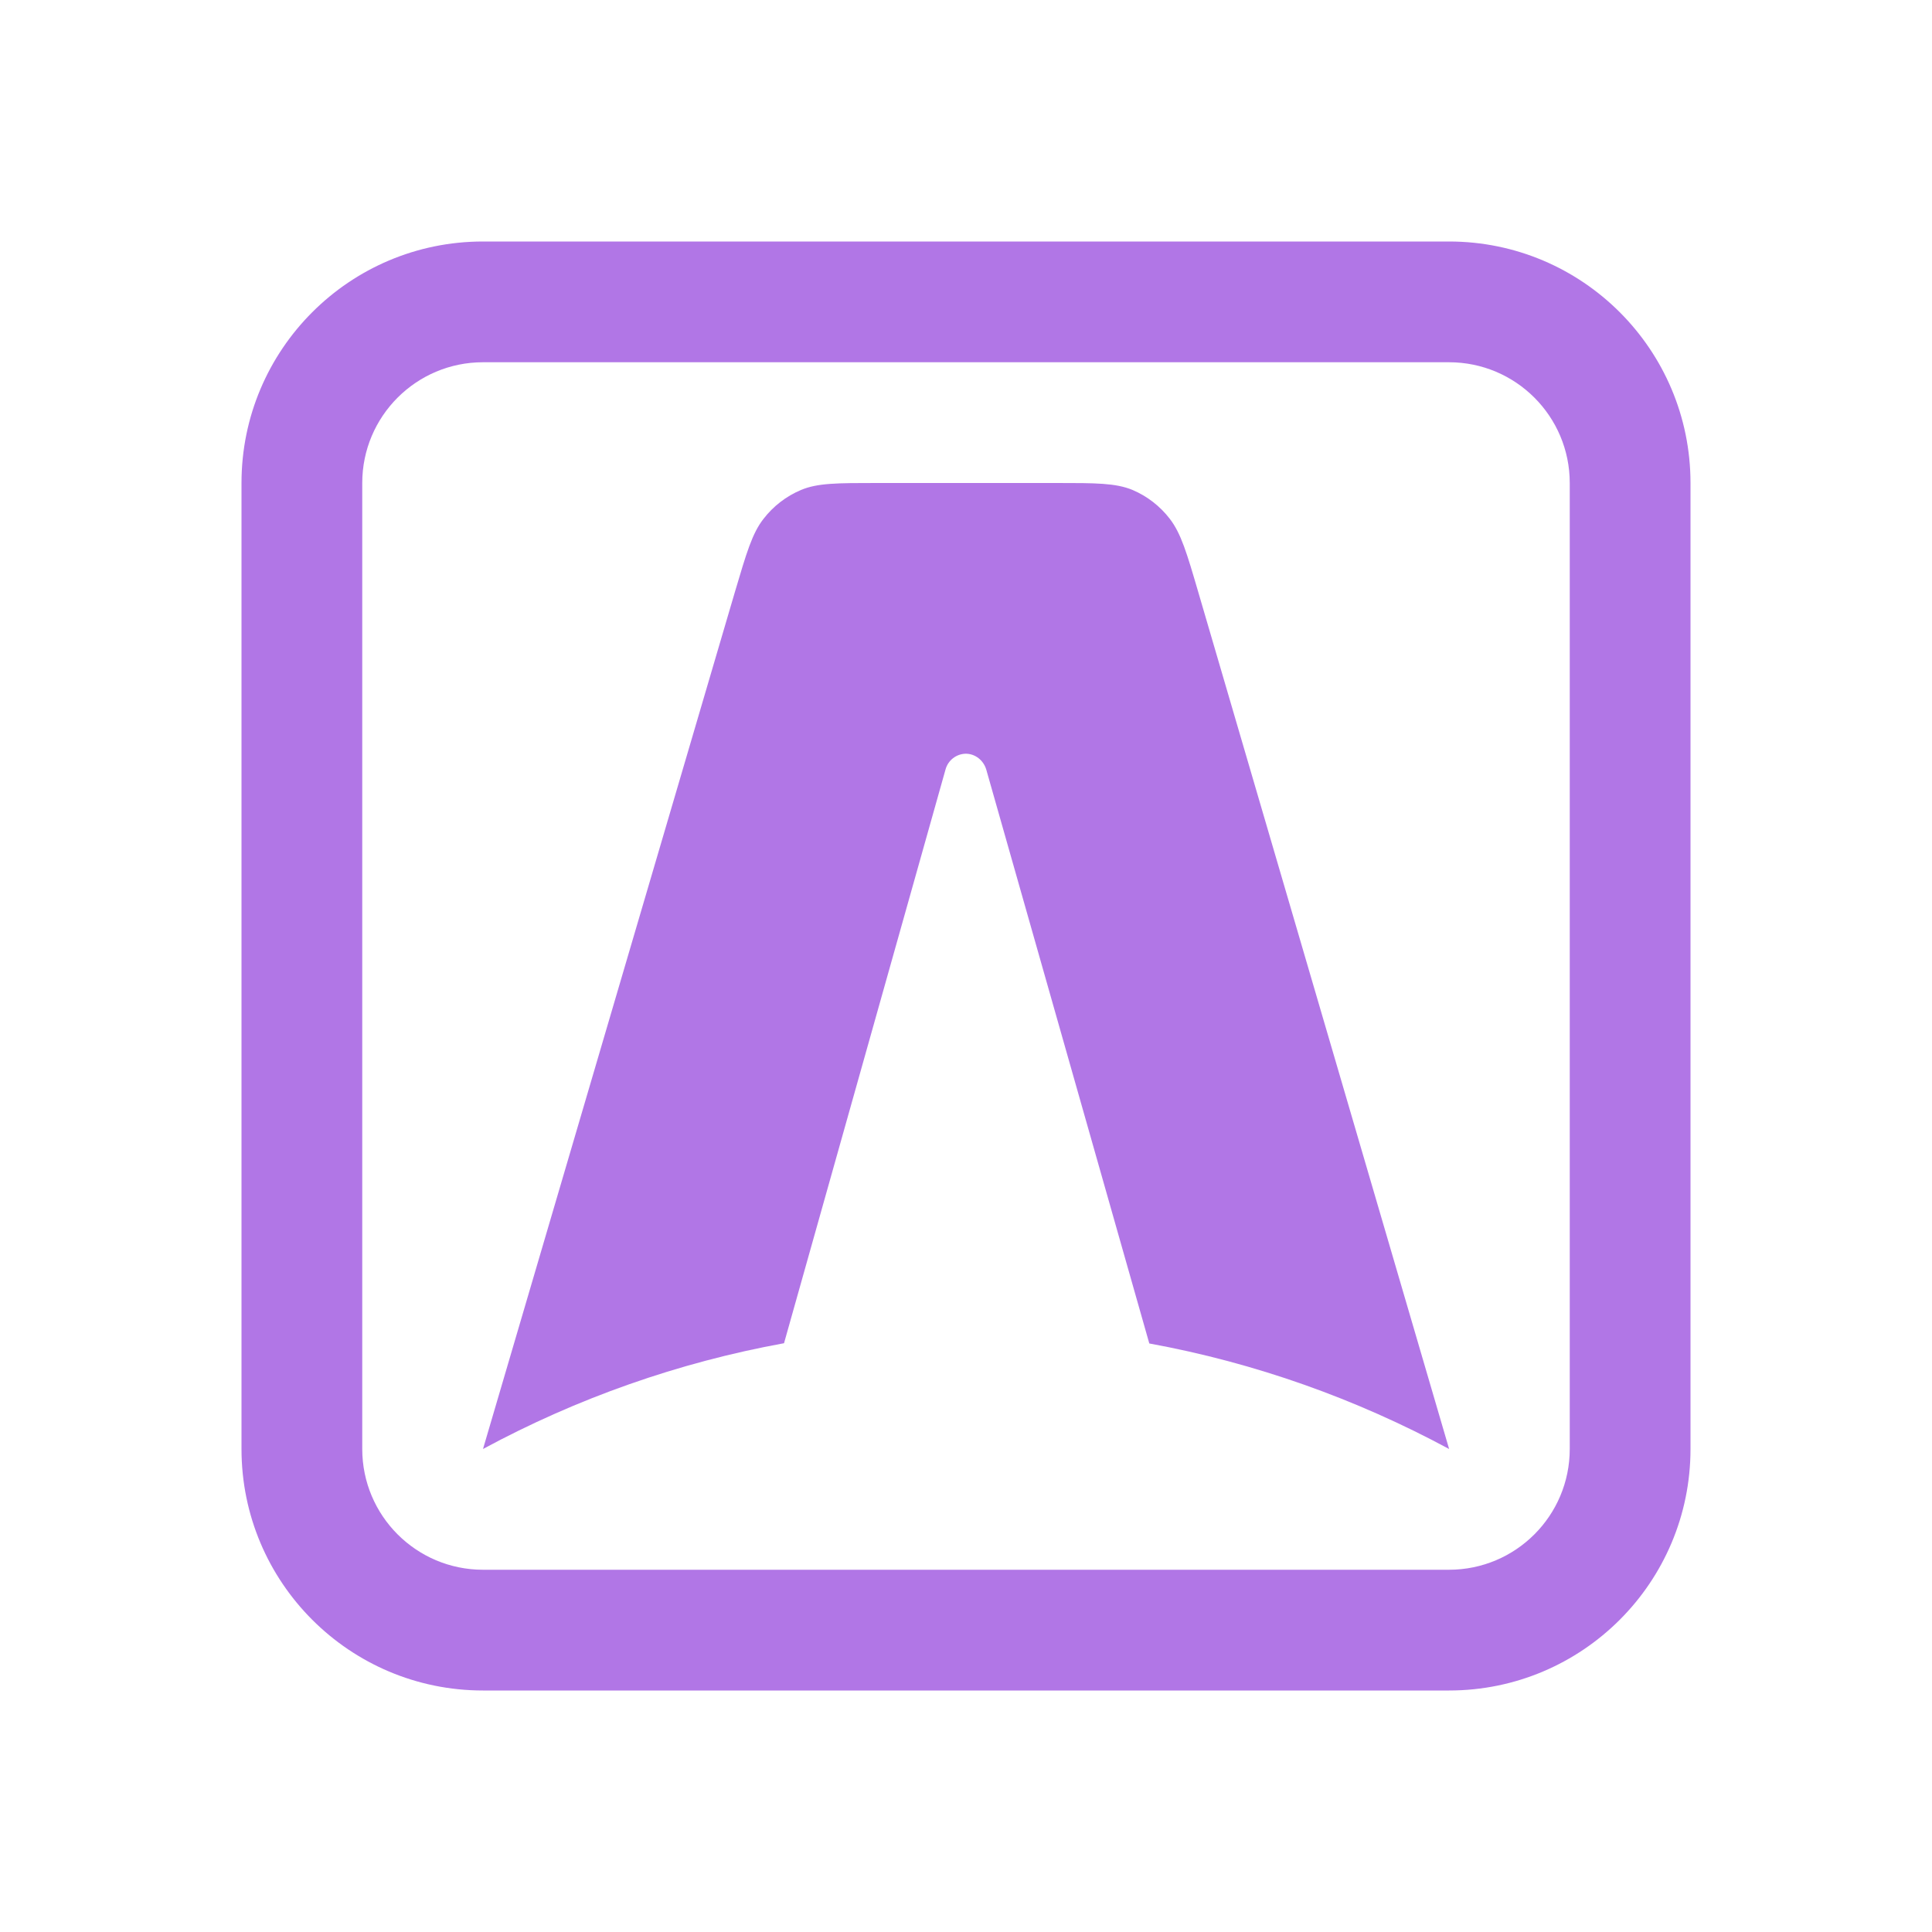
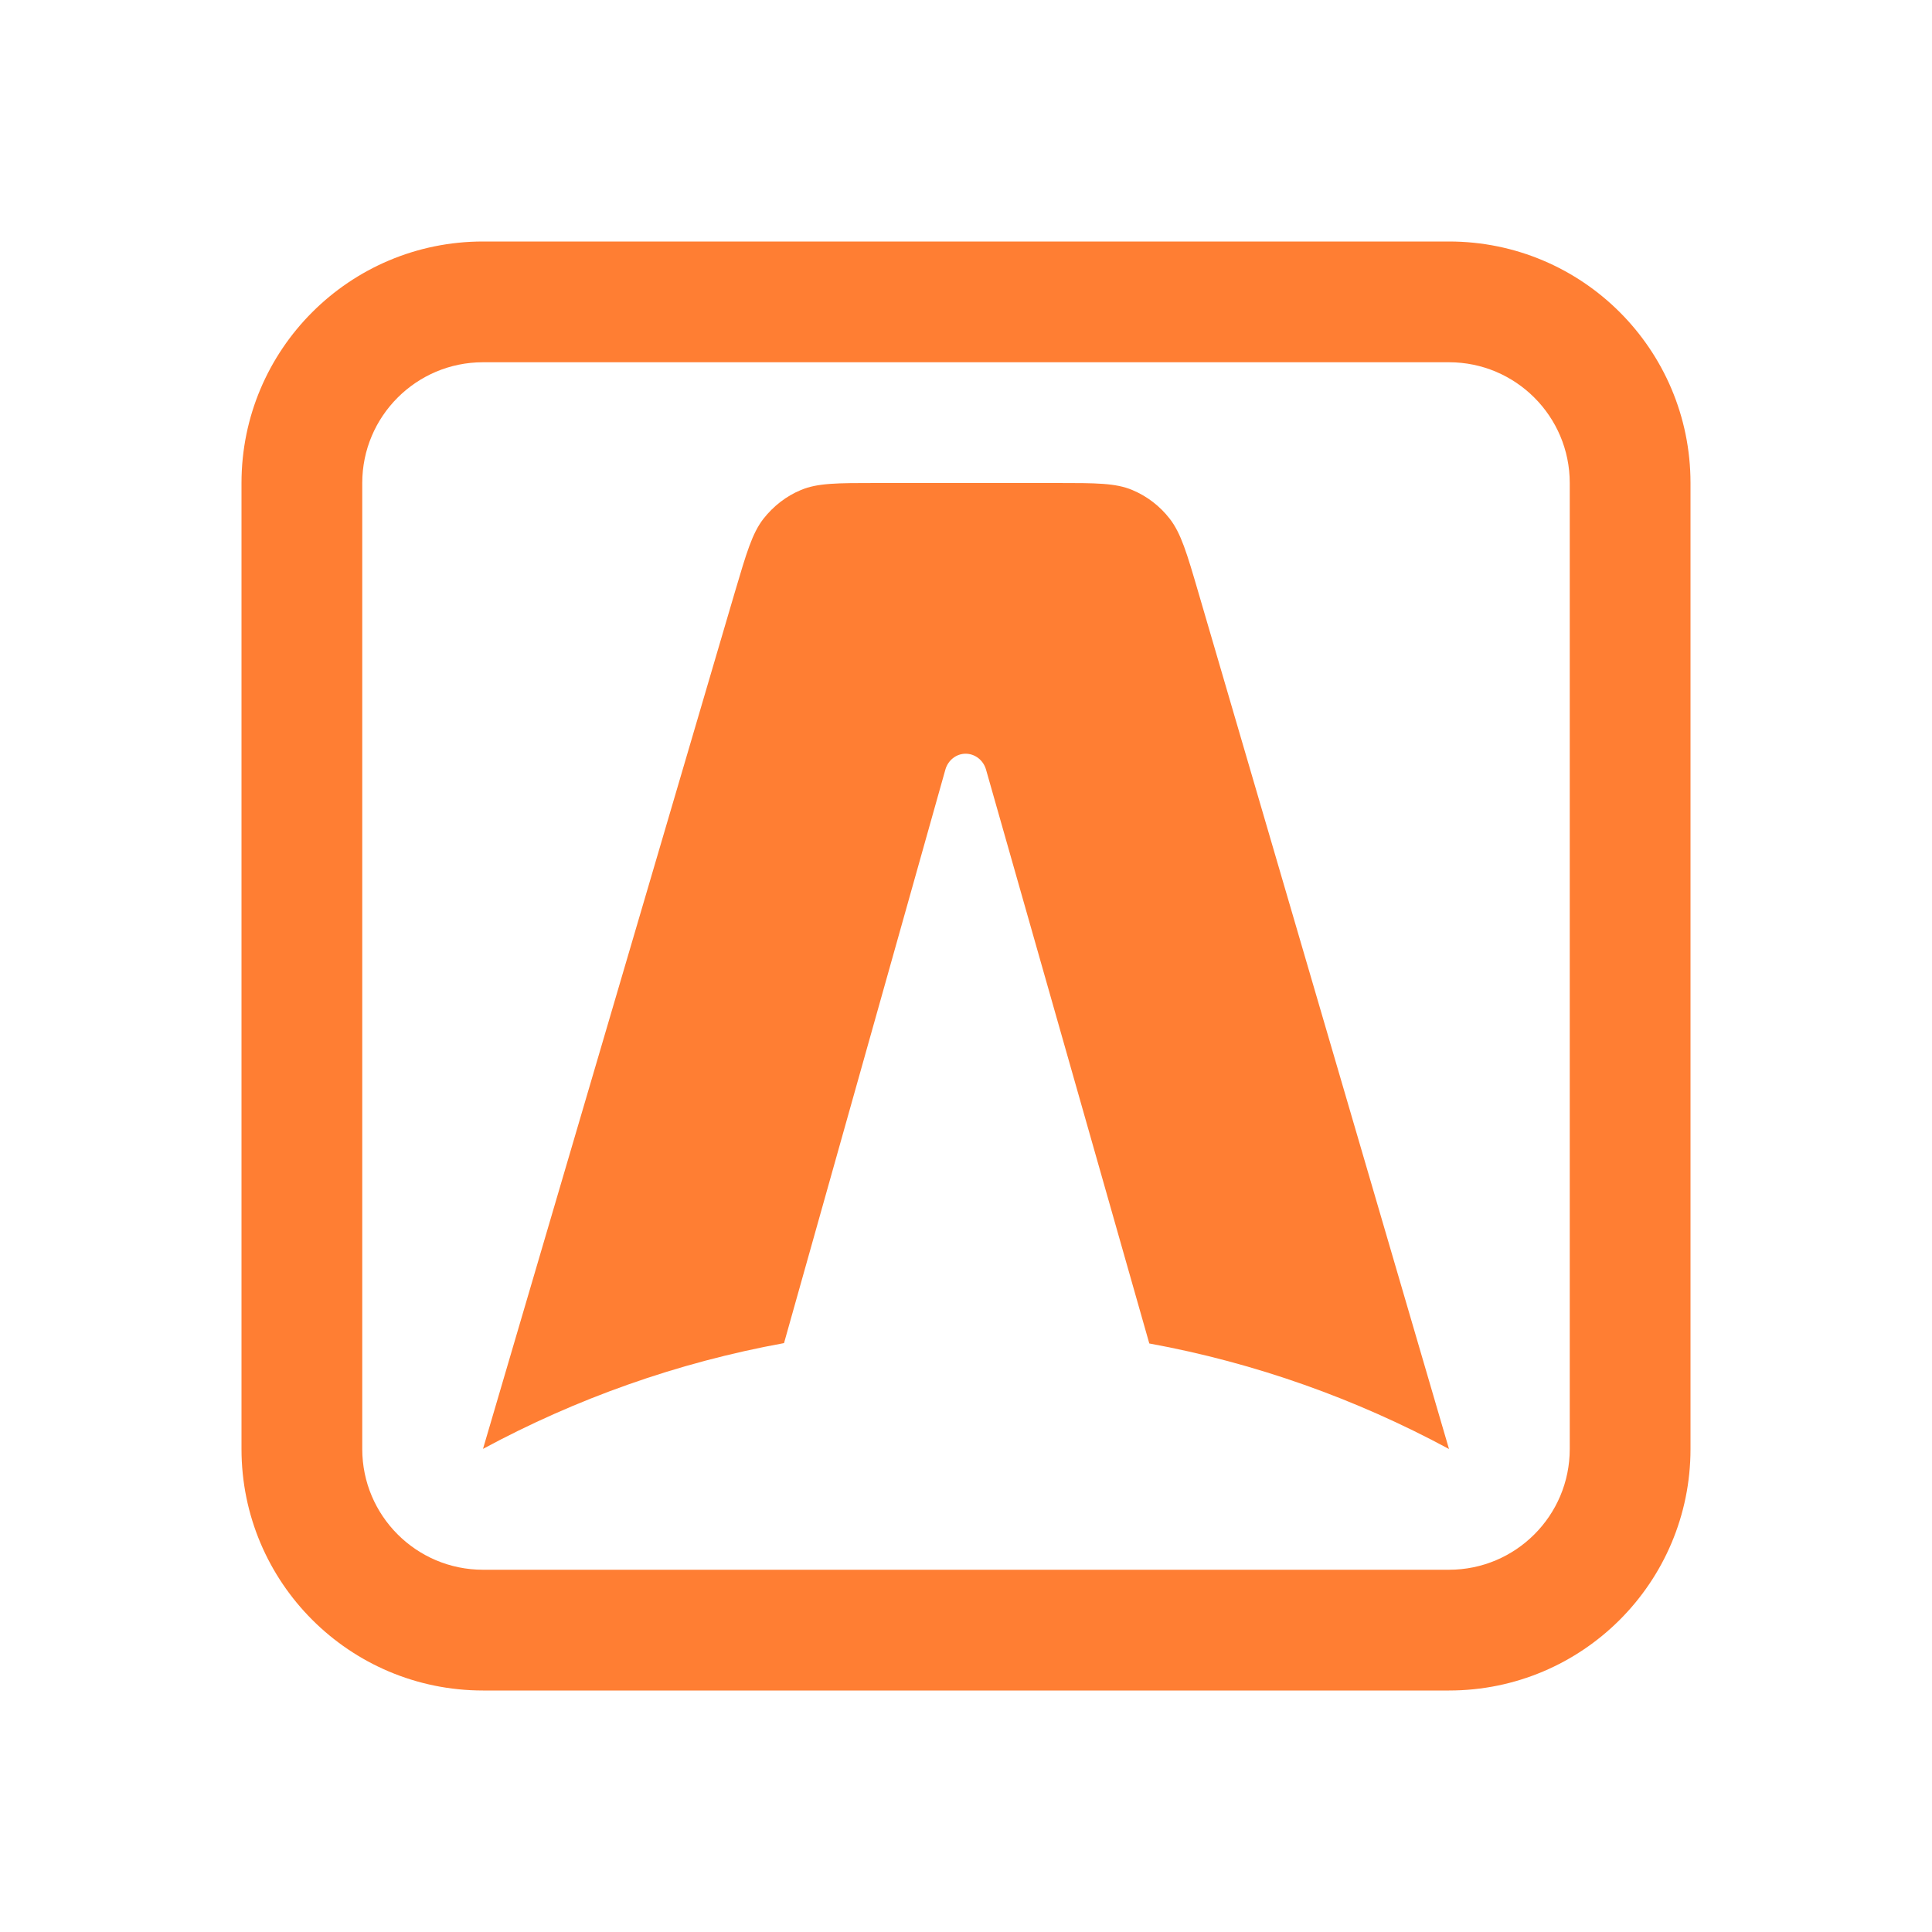
- <svg xmlns="http://www.w3.org/2000/svg" width="16" height="16" fill="none">
-   <path fill="#B176E6" fill-rule="evenodd" d="M4 3h8a1 1 0 0 1 1 1v8a1 1 0 0 1-1 1H4a1 1 0 0 1-1-1V4a1 1 0 0 1 1-1ZM2 4a2 2 0 0 1 2-2h8a2 2 0 0 1 2 2v8a2 2 0 0 1-2 2H4a2 2 0 0 1-2-2V4Zm7.924.905c-.095-.325-.143-.487-.236-.608a.77.77 0 0 0-.31-.24C9.238 4 9.075 4 8.75 4H7.26c-.326 0-.49 0-.627.058a.77.77 0 0 0-.31.239c-.094.12-.141.282-.237.606L4 12a8.412 8.412 0 0 1 2.493-.876L7.83 6.374a.177.177 0 0 1 .168-.132c.078 0 .147.054.17.132l1.35 4.752c.881.161 1.715.46 2.483.874L9.924 4.905Z" clip-rule="evenodd" />
+ <svg xmlns="http://www.w3.org/2000/svg" width="16" height="16" viewBox="0 0 16 16" fill="none">
+   <path fill-rule="evenodd" clip-rule="evenodd" d="M4 3H12C12.552 3 13 3.448 13 4V12C13 12.552 12.552 13 12 13H4C3.448 13 3 12.552 3 12V4C3 3.448 3.448 3 4 3ZM2 4C2 2.895 2.895 2 4 2H12C13.105 2 14 2.895 14 4V12C14 13.105 13.105 14 12 14H4C2.895 14 2 13.105 2 12V4ZM9.924 4.905C9.829 4.58 9.781 4.418 9.688 4.297C9.606 4.191 9.499 4.109 9.377 4.058C9.239 4 9.076 4 8.75 4H7.26C6.934 4 6.771 4 6.633 4.058C6.512 4.108 6.405 4.191 6.322 4.297C6.229 4.417 6.182 4.579 6.086 4.903L4 11.999C4.771 11.583 5.609 11.284 6.493 11.123L7.829 6.374C7.851 6.296 7.919 6.242 7.997 6.242C8.075 6.242 8.144 6.296 8.166 6.374L9.518 11.126C10.398 11.287 11.232 11.586 12 12L9.924 4.905L9.924 4.905Z" fill="#FF7E33" />
</svg>
